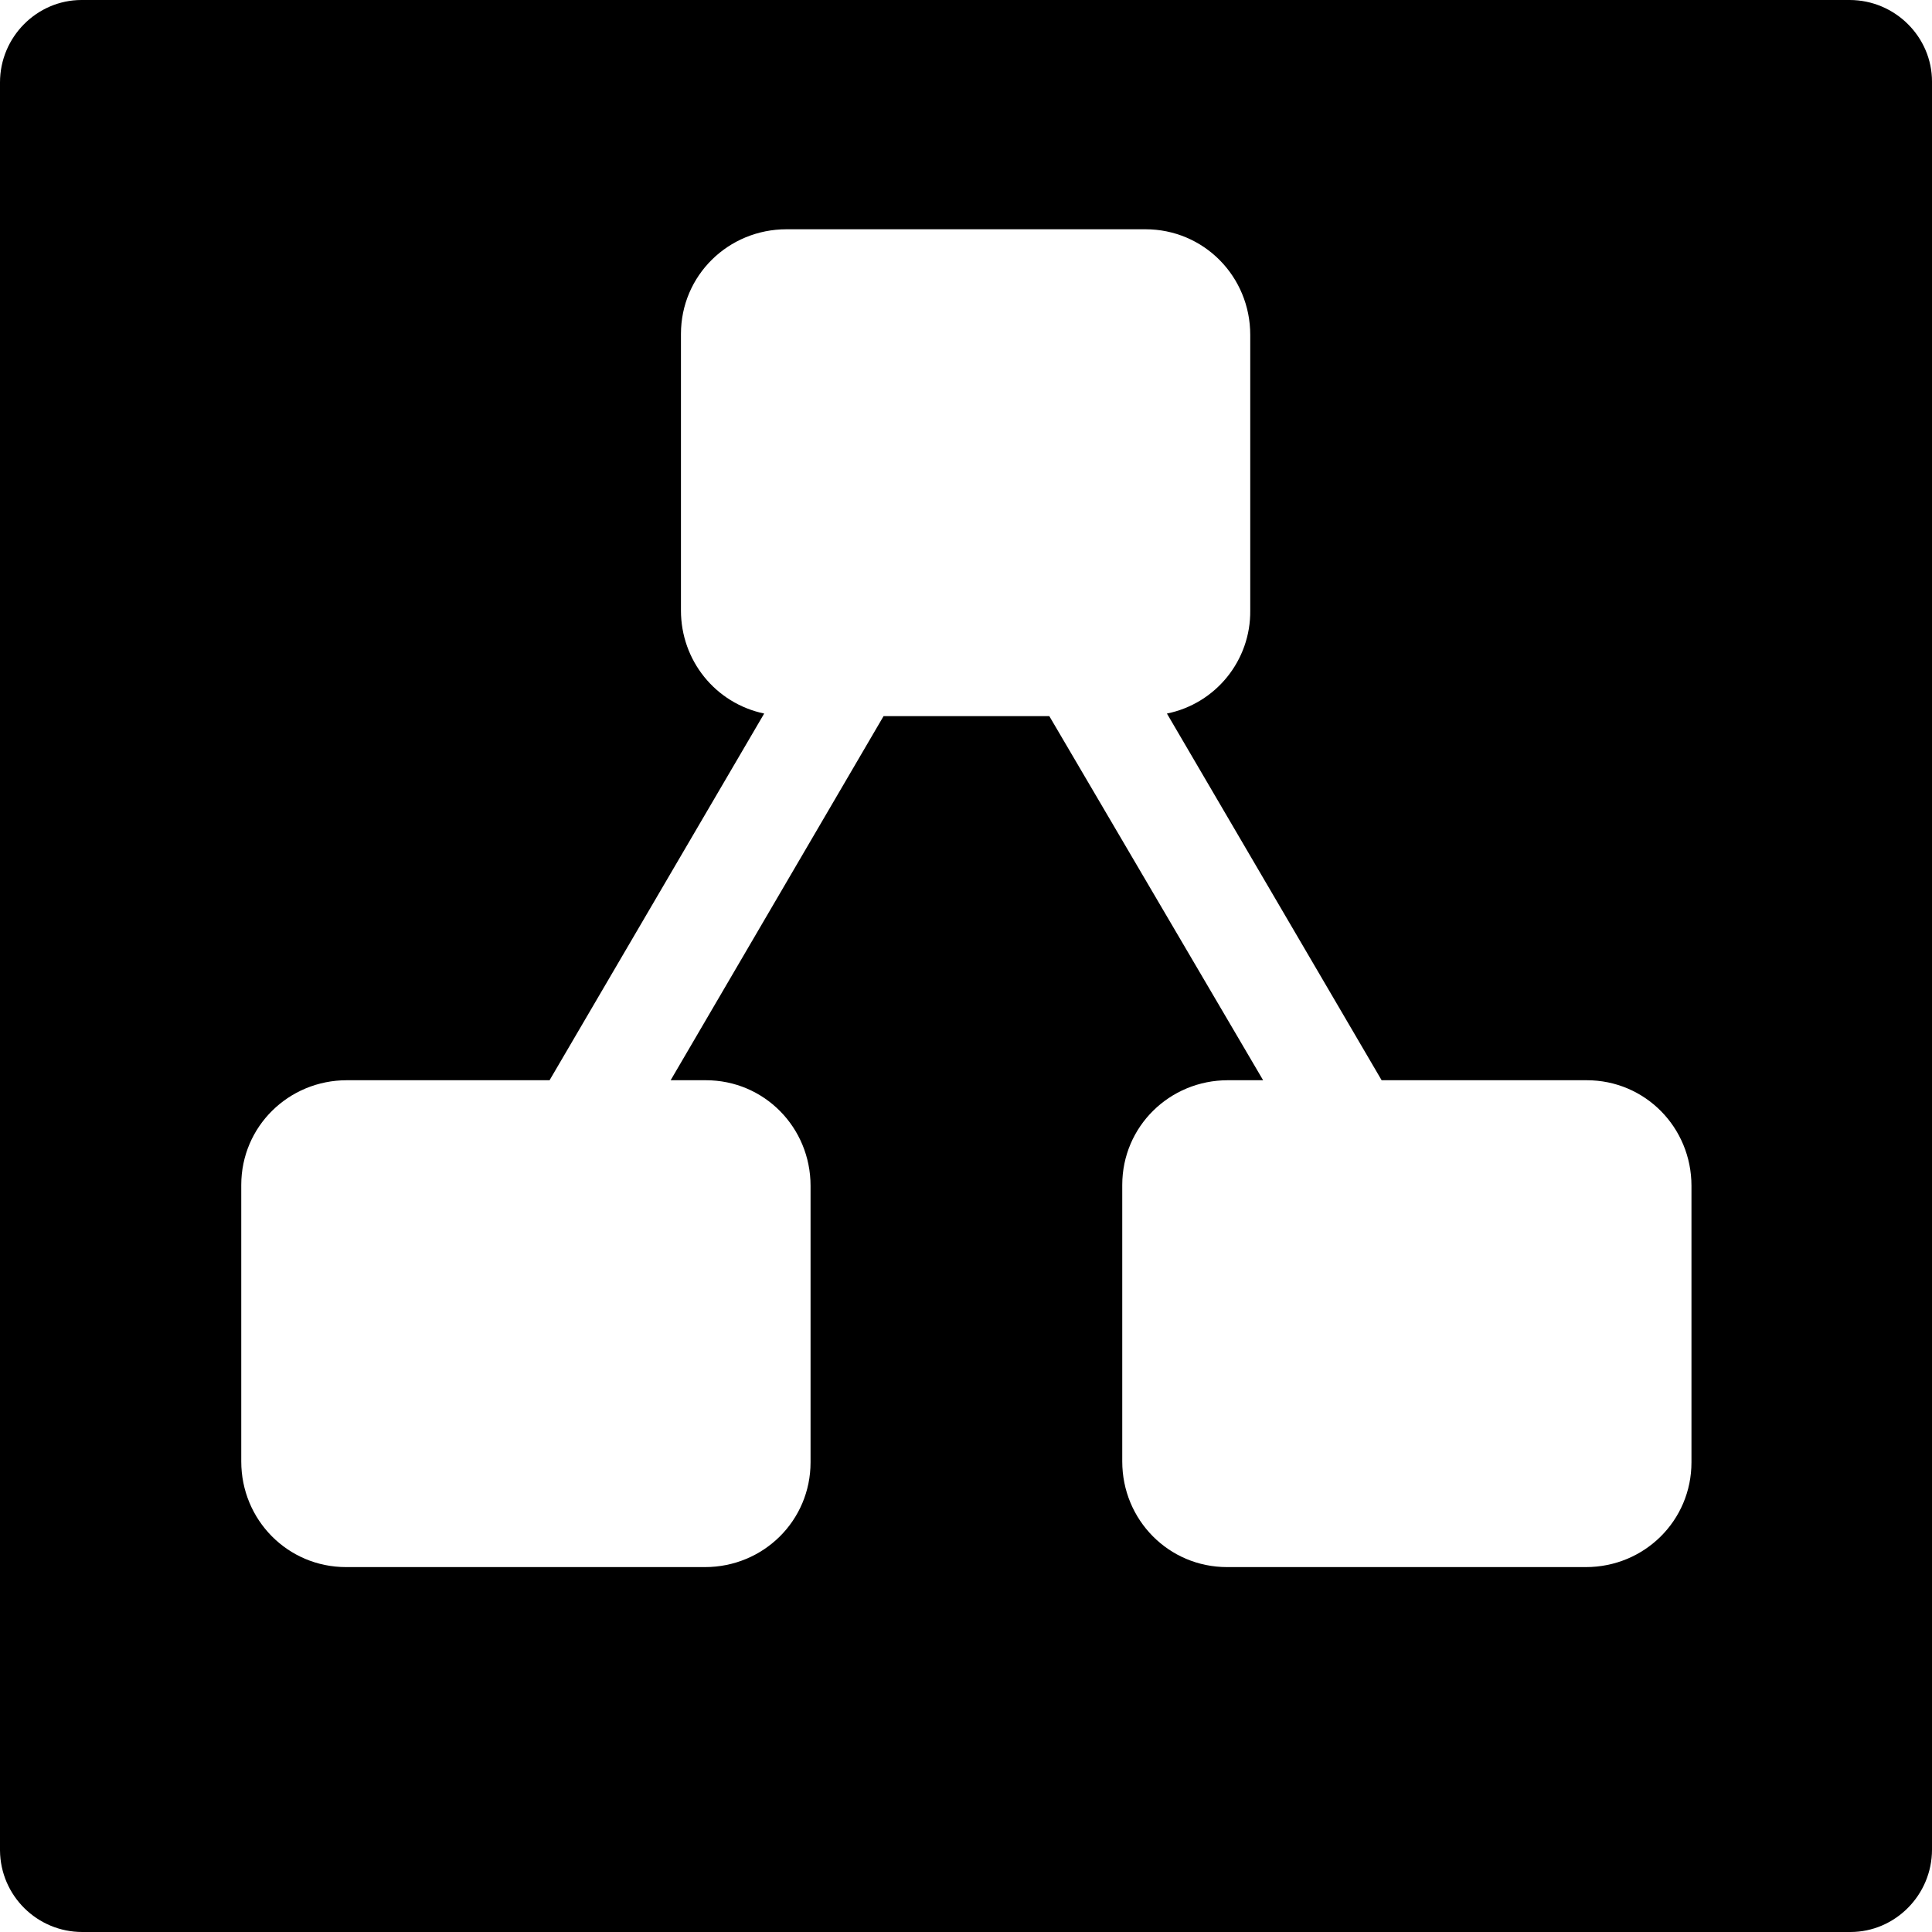
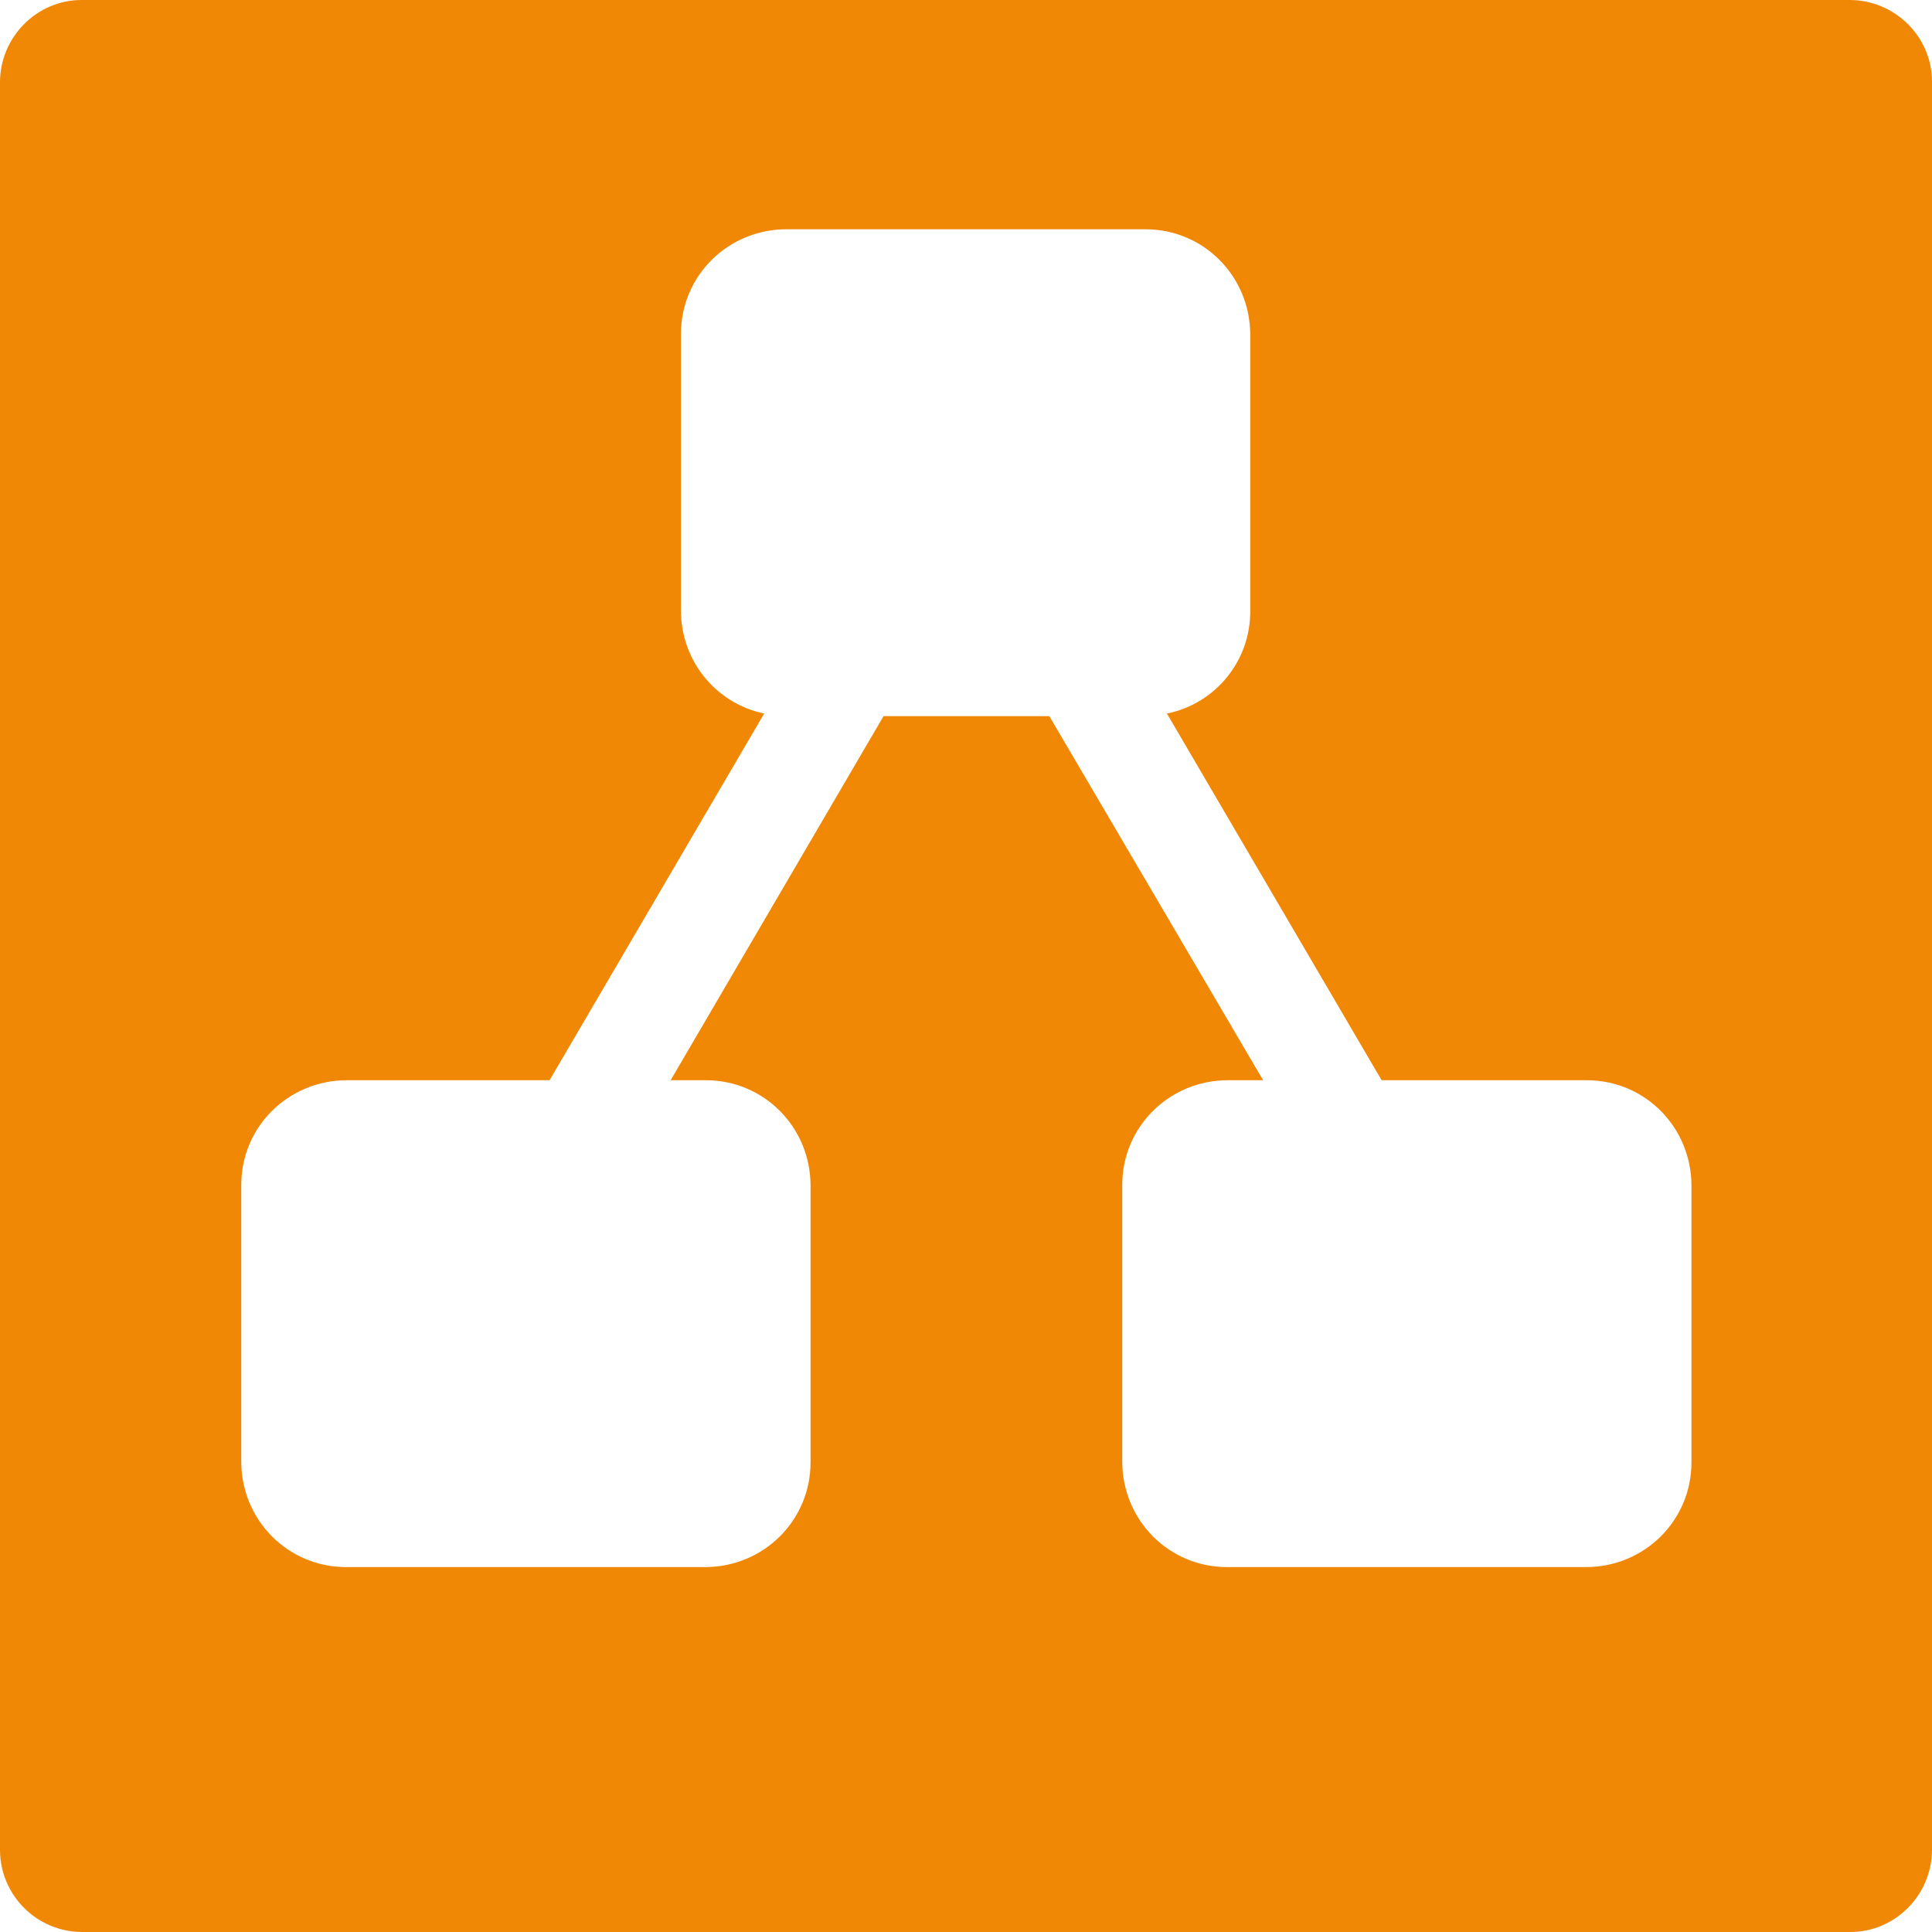
- <svg xmlns="http://www.w3.org/2000/svg" role="img" viewBox="0 0 24 24">
+ <svg xmlns="http://www.w3.org/2000/svg" role="img" viewBox="0 0 24 24" fill="#F08705">
  <path d="M19.69 13.419h-2.527l-2.667-4.555a1.292 1.292 0 001.035-1.28V4.16c0-.725-.576-1.312-1.302-1.312H9.771c-.726 0-1.312.576-1.312 1.301v3.435c0 .619.426 1.152 1.034 1.28l-2.666 4.555H4.309c-.725 0-1.312.576-1.312 1.301v3.435c0 .725.576 1.312 1.302 1.312h4.458c.726 0 1.312-.576 1.312-1.302v-3.434c0-.726-.576-1.312-1.301-1.312h-.437l2.645-4.523h2.059l2.656 4.523h-.438c-.725 0-1.312.576-1.312 1.301v3.435c0 .725.576 1.312 1.302 1.312H19.7c.726 0 1.312-.576 1.312-1.302v-3.434c0-.726-.576-1.312-1.301-1.312zM24 22.976c0 .565-.459 1.024-1.013 1.024H1.024A1.022 1.022 0 010 22.987V1.024C0 .459.459 0 1.013 0h21.963C23.541 0 24 .459 24 1.013z" />
</svg>
